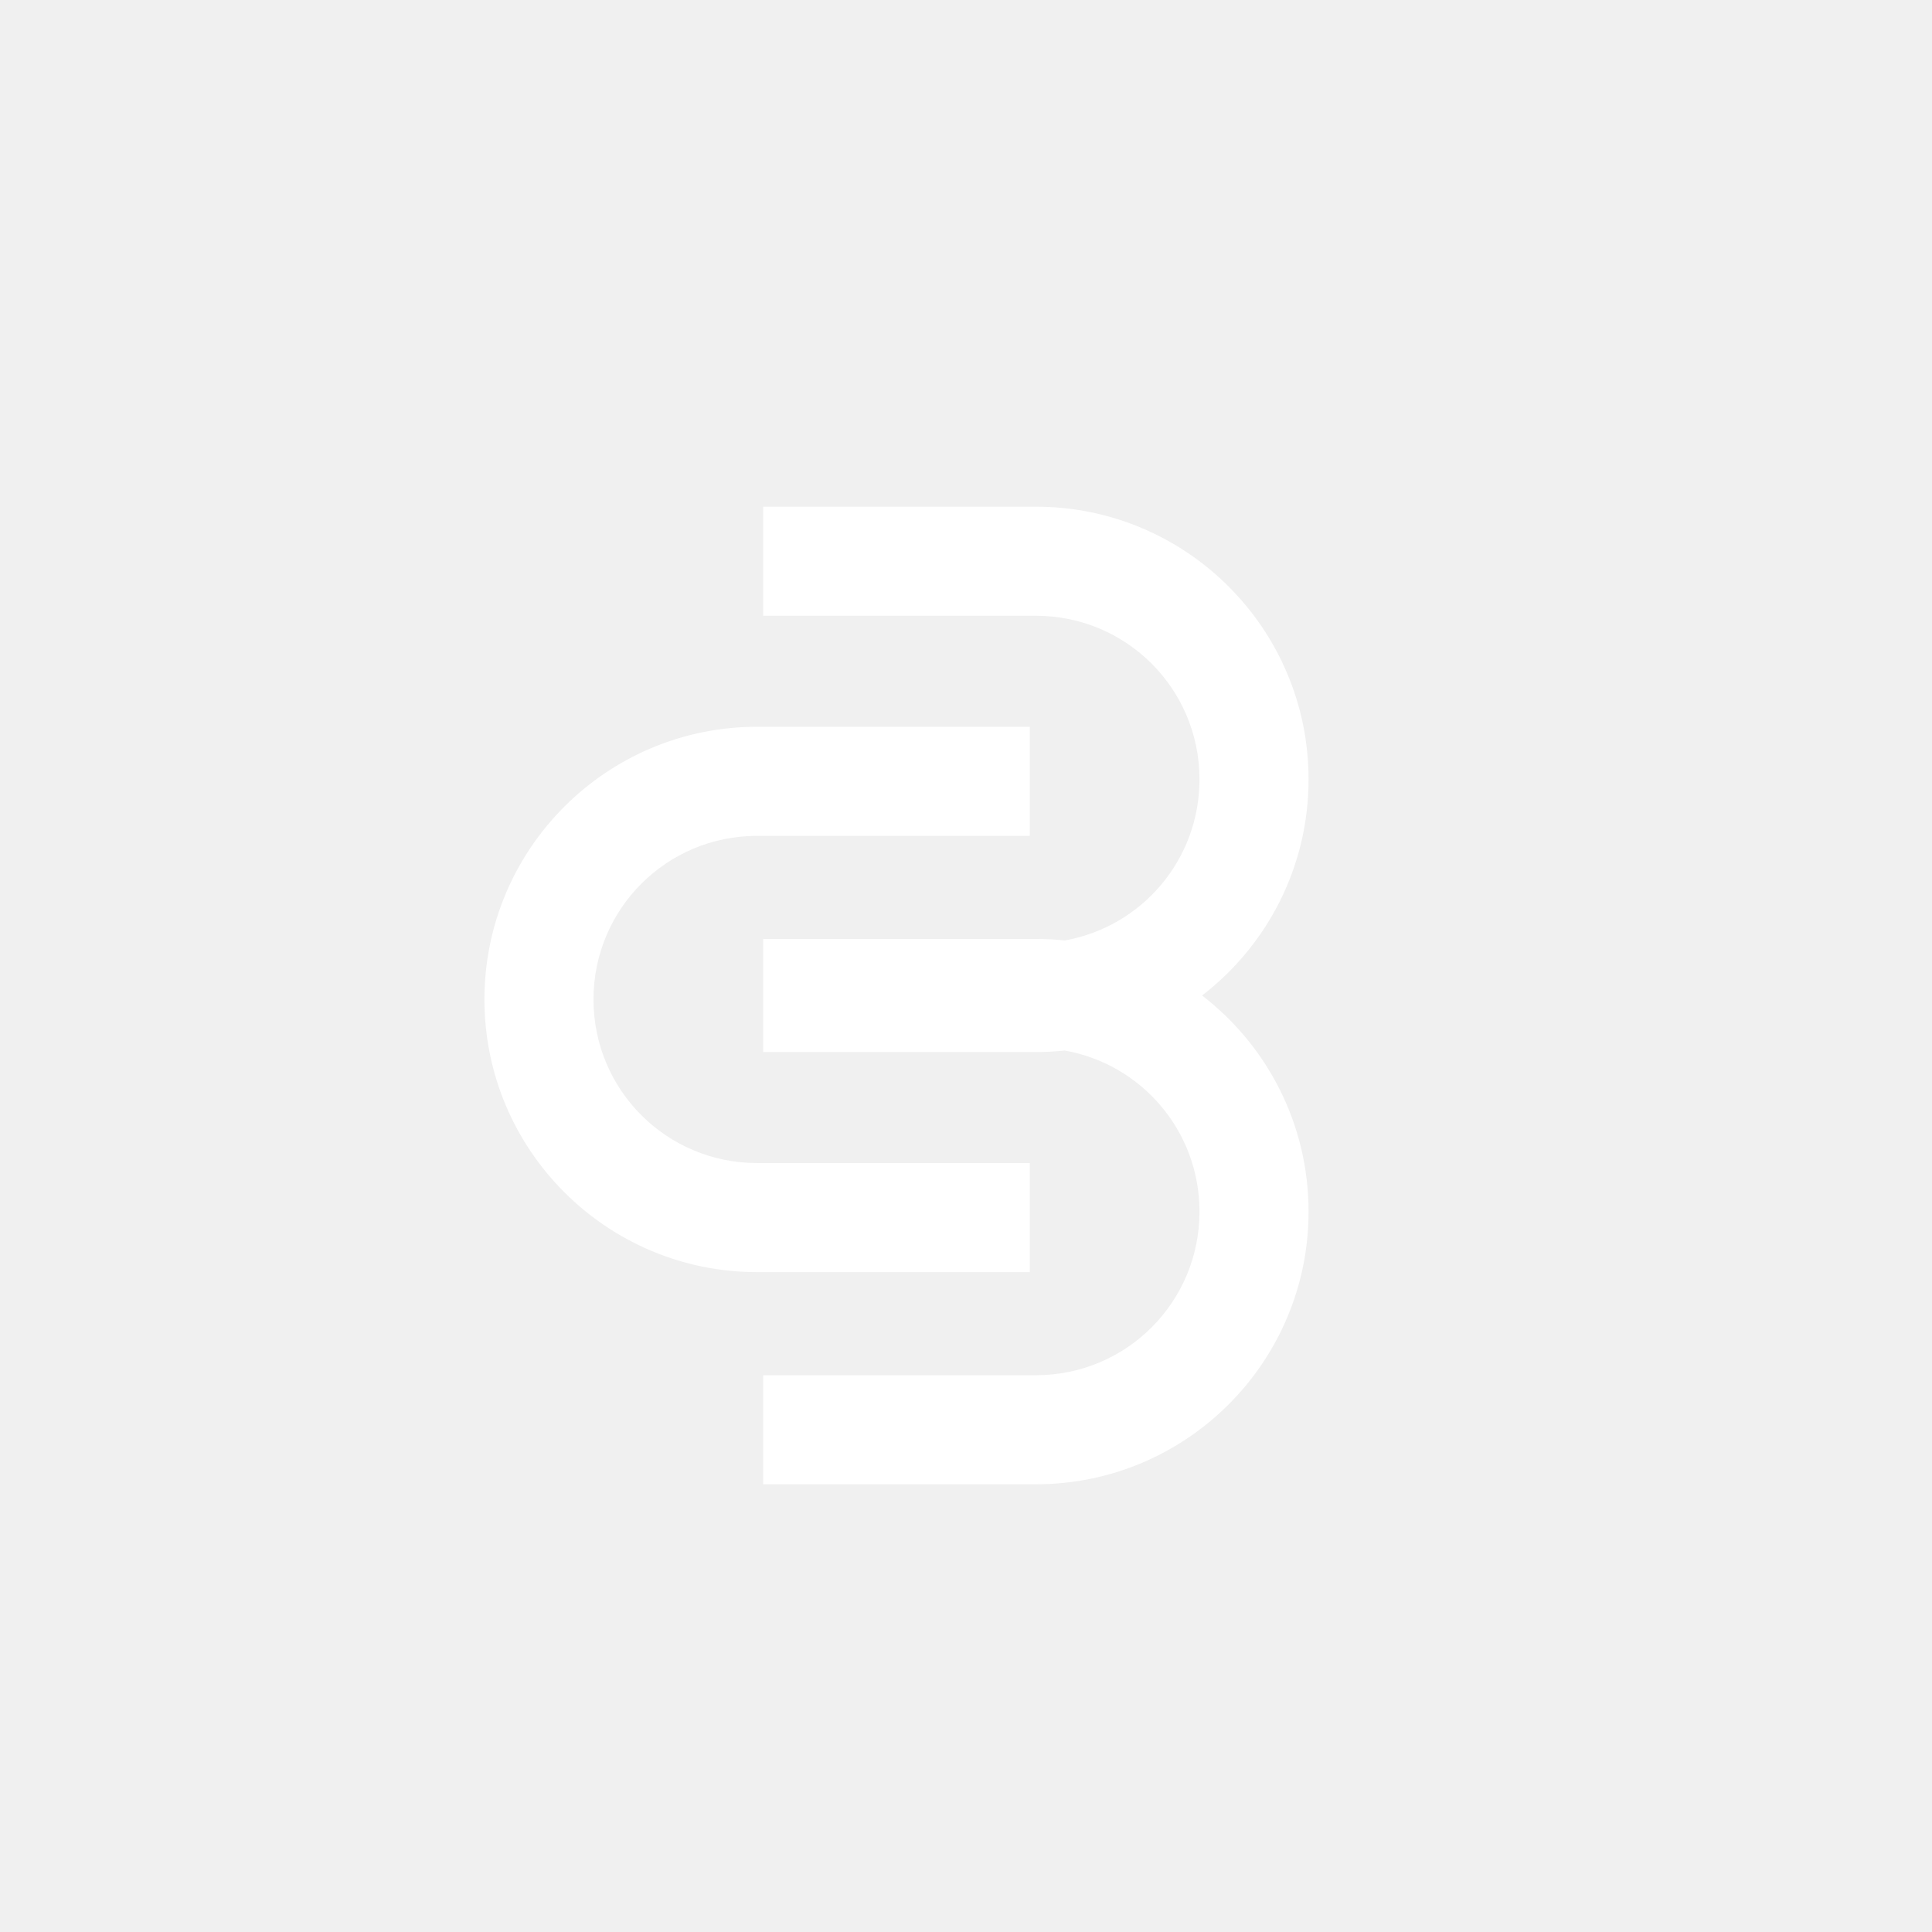
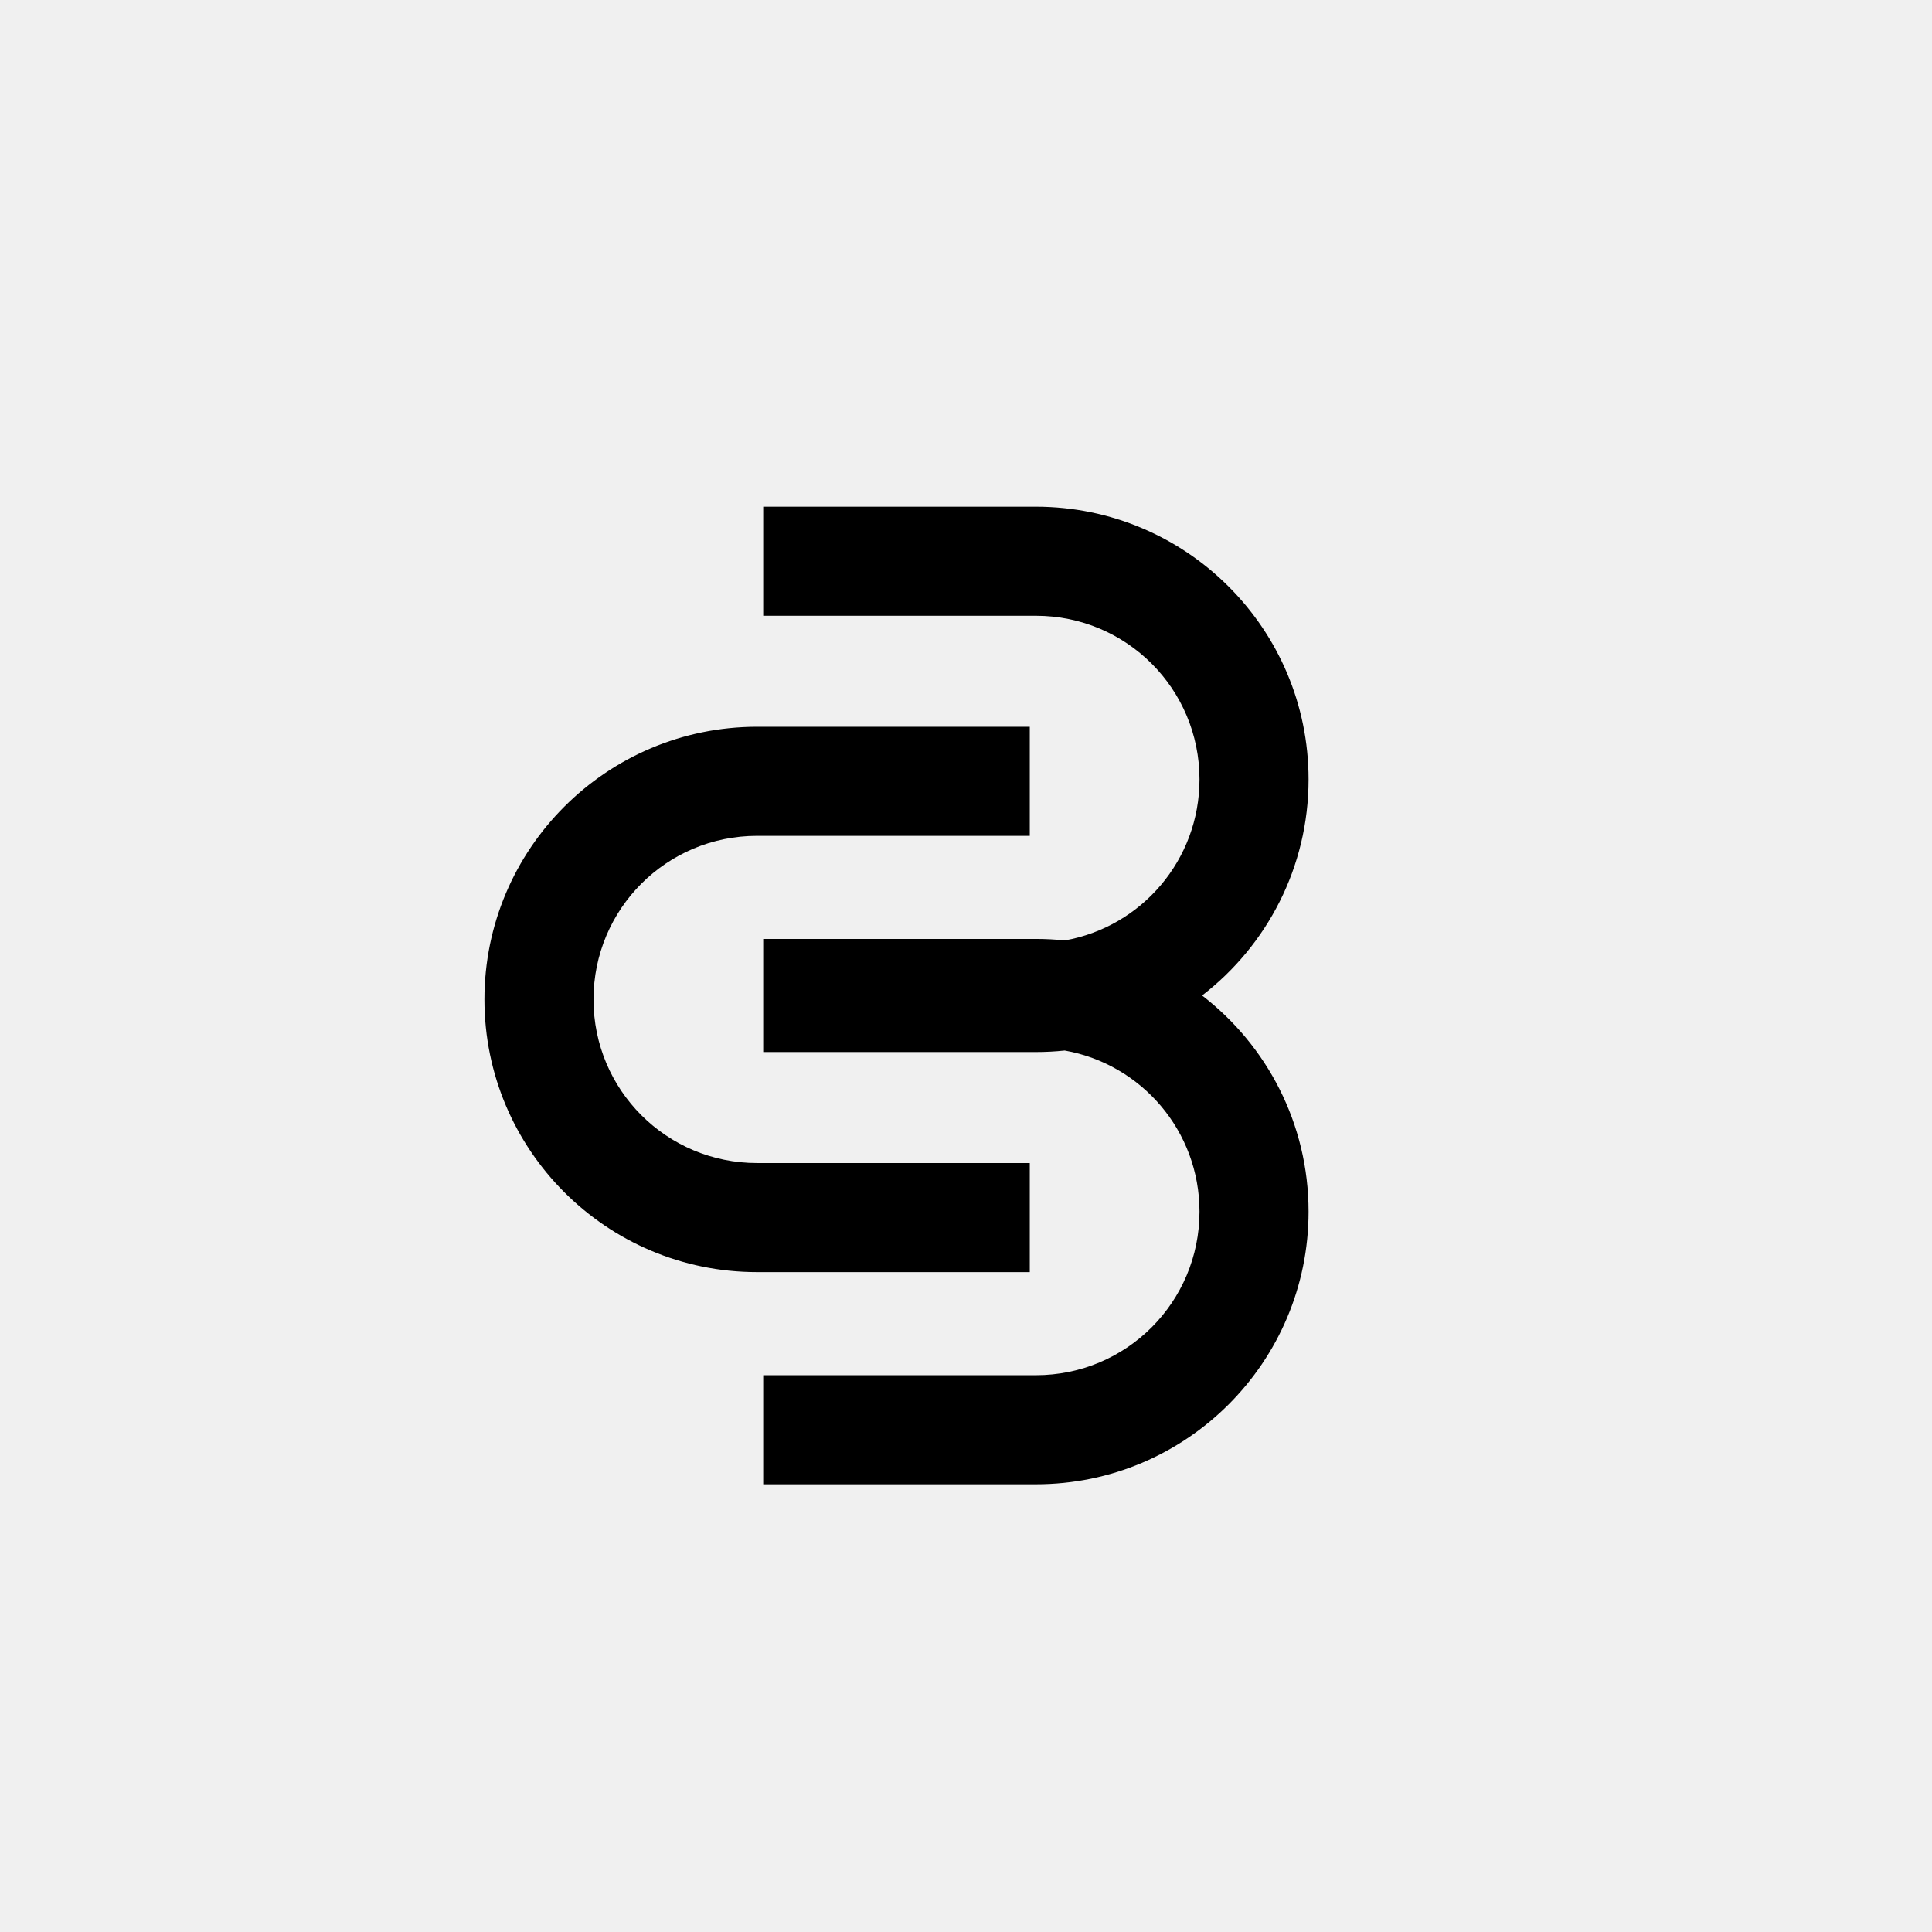
<svg xmlns="http://www.w3.org/2000/svg" width="2048" height="2048">
-   <path d="M1128.652 996.916a291.932 291.932 0 00-30.568-1.6H809.04v119.89h289.044a291.77 291.77 0 0030.568-1.6c81.323 14.392 142.859 85.226 142.859 170.756 0 95.963-77.464 173.426-173.427 173.426H809.04v115.618h289.044c159.553 0 289.045-129.492 289.045-289.044 0-93.253-44.234-176.237-112.851-229.1 68.617-52.864 112.851-135.848 112.851-229.1 0-159.553-129.492-289.045-289.045-289.045H809.04v115.618h289.044c95.963 0 173.427 77.464 173.427 173.427 0 85.529-61.536 156.364-142.859 170.755zM802.56 886.031h289.044V770.413H802.56c-159.553 0-289.045 129.492-289.045 289.044 0 159.553 129.492 289.045 289.045 289.045h289.044v-115.618H802.56c-95.963 0-173.427-77.464-173.427-173.427s77.464-173.426 173.427-173.426z" fill="#fff" />
+   <path d="M1128.652 996.916a291.932 291.932 0 00-30.568-1.6H809.04v119.89h289.044a291.77 291.77 0 0030.568-1.6c81.323 14.392 142.859 85.226 142.859 170.756 0 95.963-77.464 173.426-173.427 173.426H809.04v115.618h289.044c159.553 0 289.045-129.492 289.045-289.044 0-93.253-44.234-176.237-112.851-229.1 68.617-52.864 112.851-135.848 112.851-229.1 0-159.553-129.492-289.045-289.045-289.045H809.04v115.618h289.044c95.963 0 173.427 77.464 173.427 173.427 0 85.529-61.536 156.364-142.859 170.755zM802.56 886.031h289.044V770.413H802.56c-159.553 0-289.045 129.492-289.045 289.044 0 159.553 129.492 289.045 289.045 289.045h289.044v-115.618H802.56c-95.963 0-173.427-77.464-173.427-173.427s77.464-173.426 173.427-173.426z" />
</svg>
